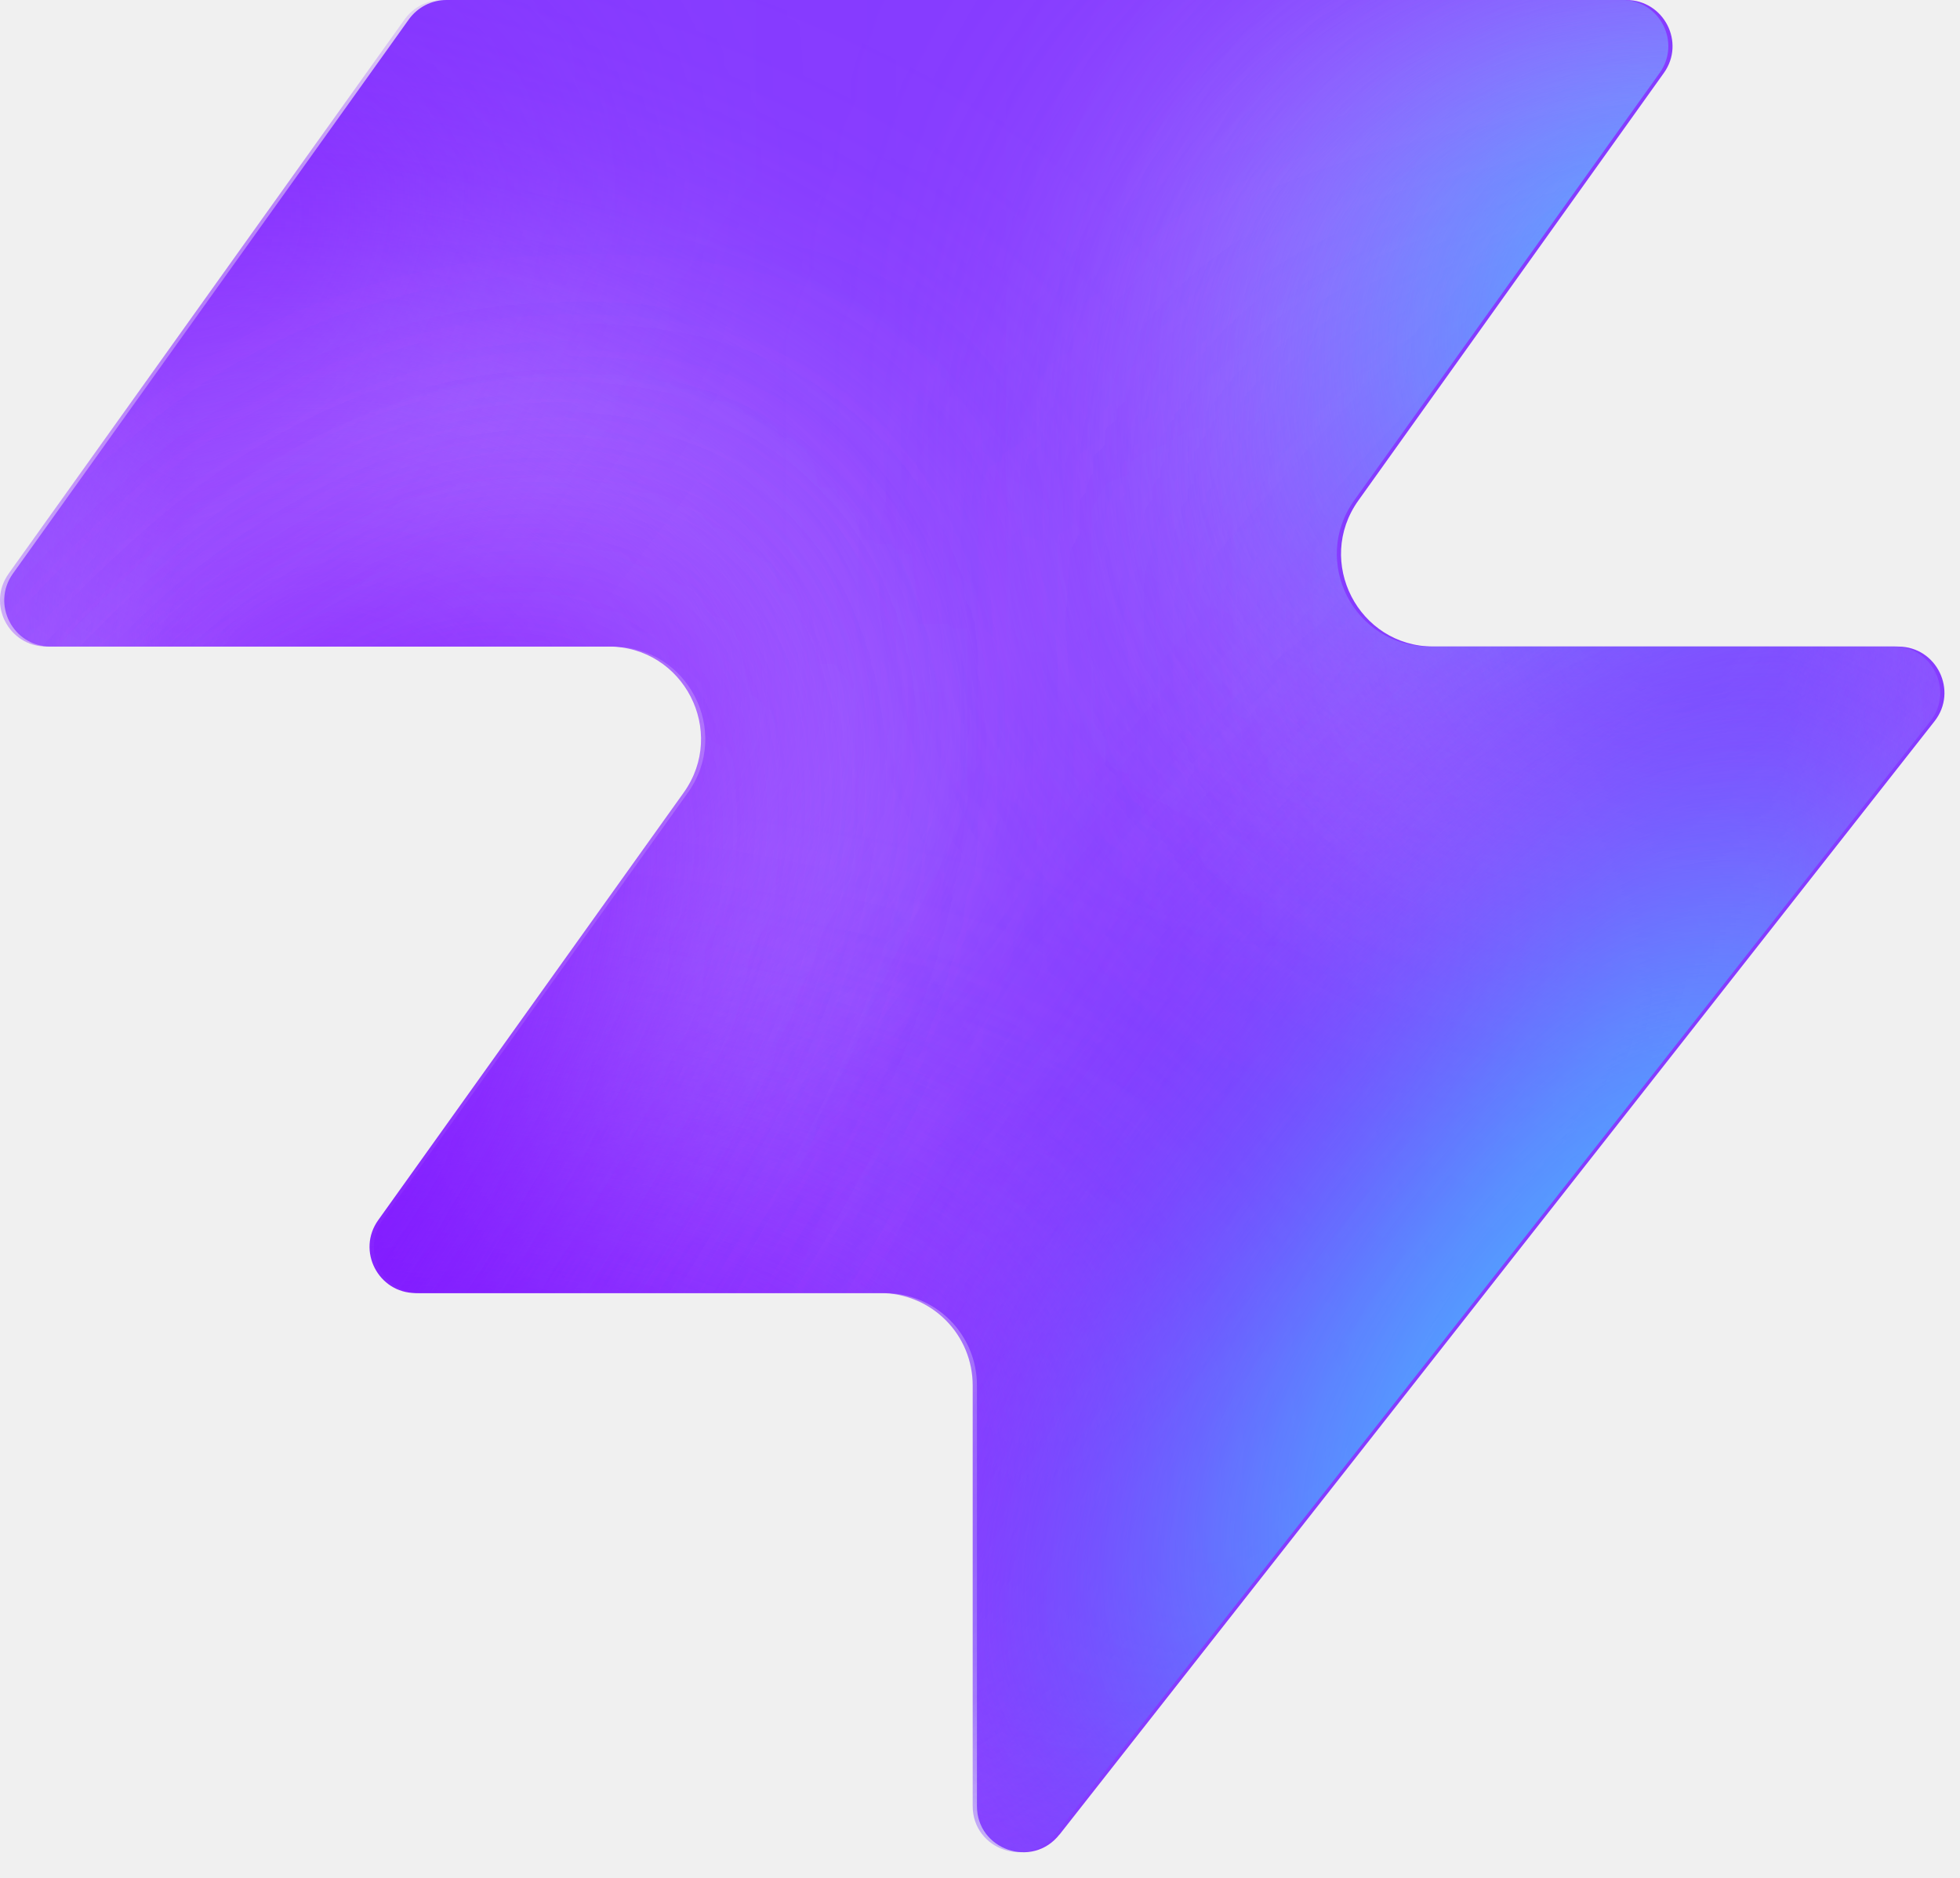
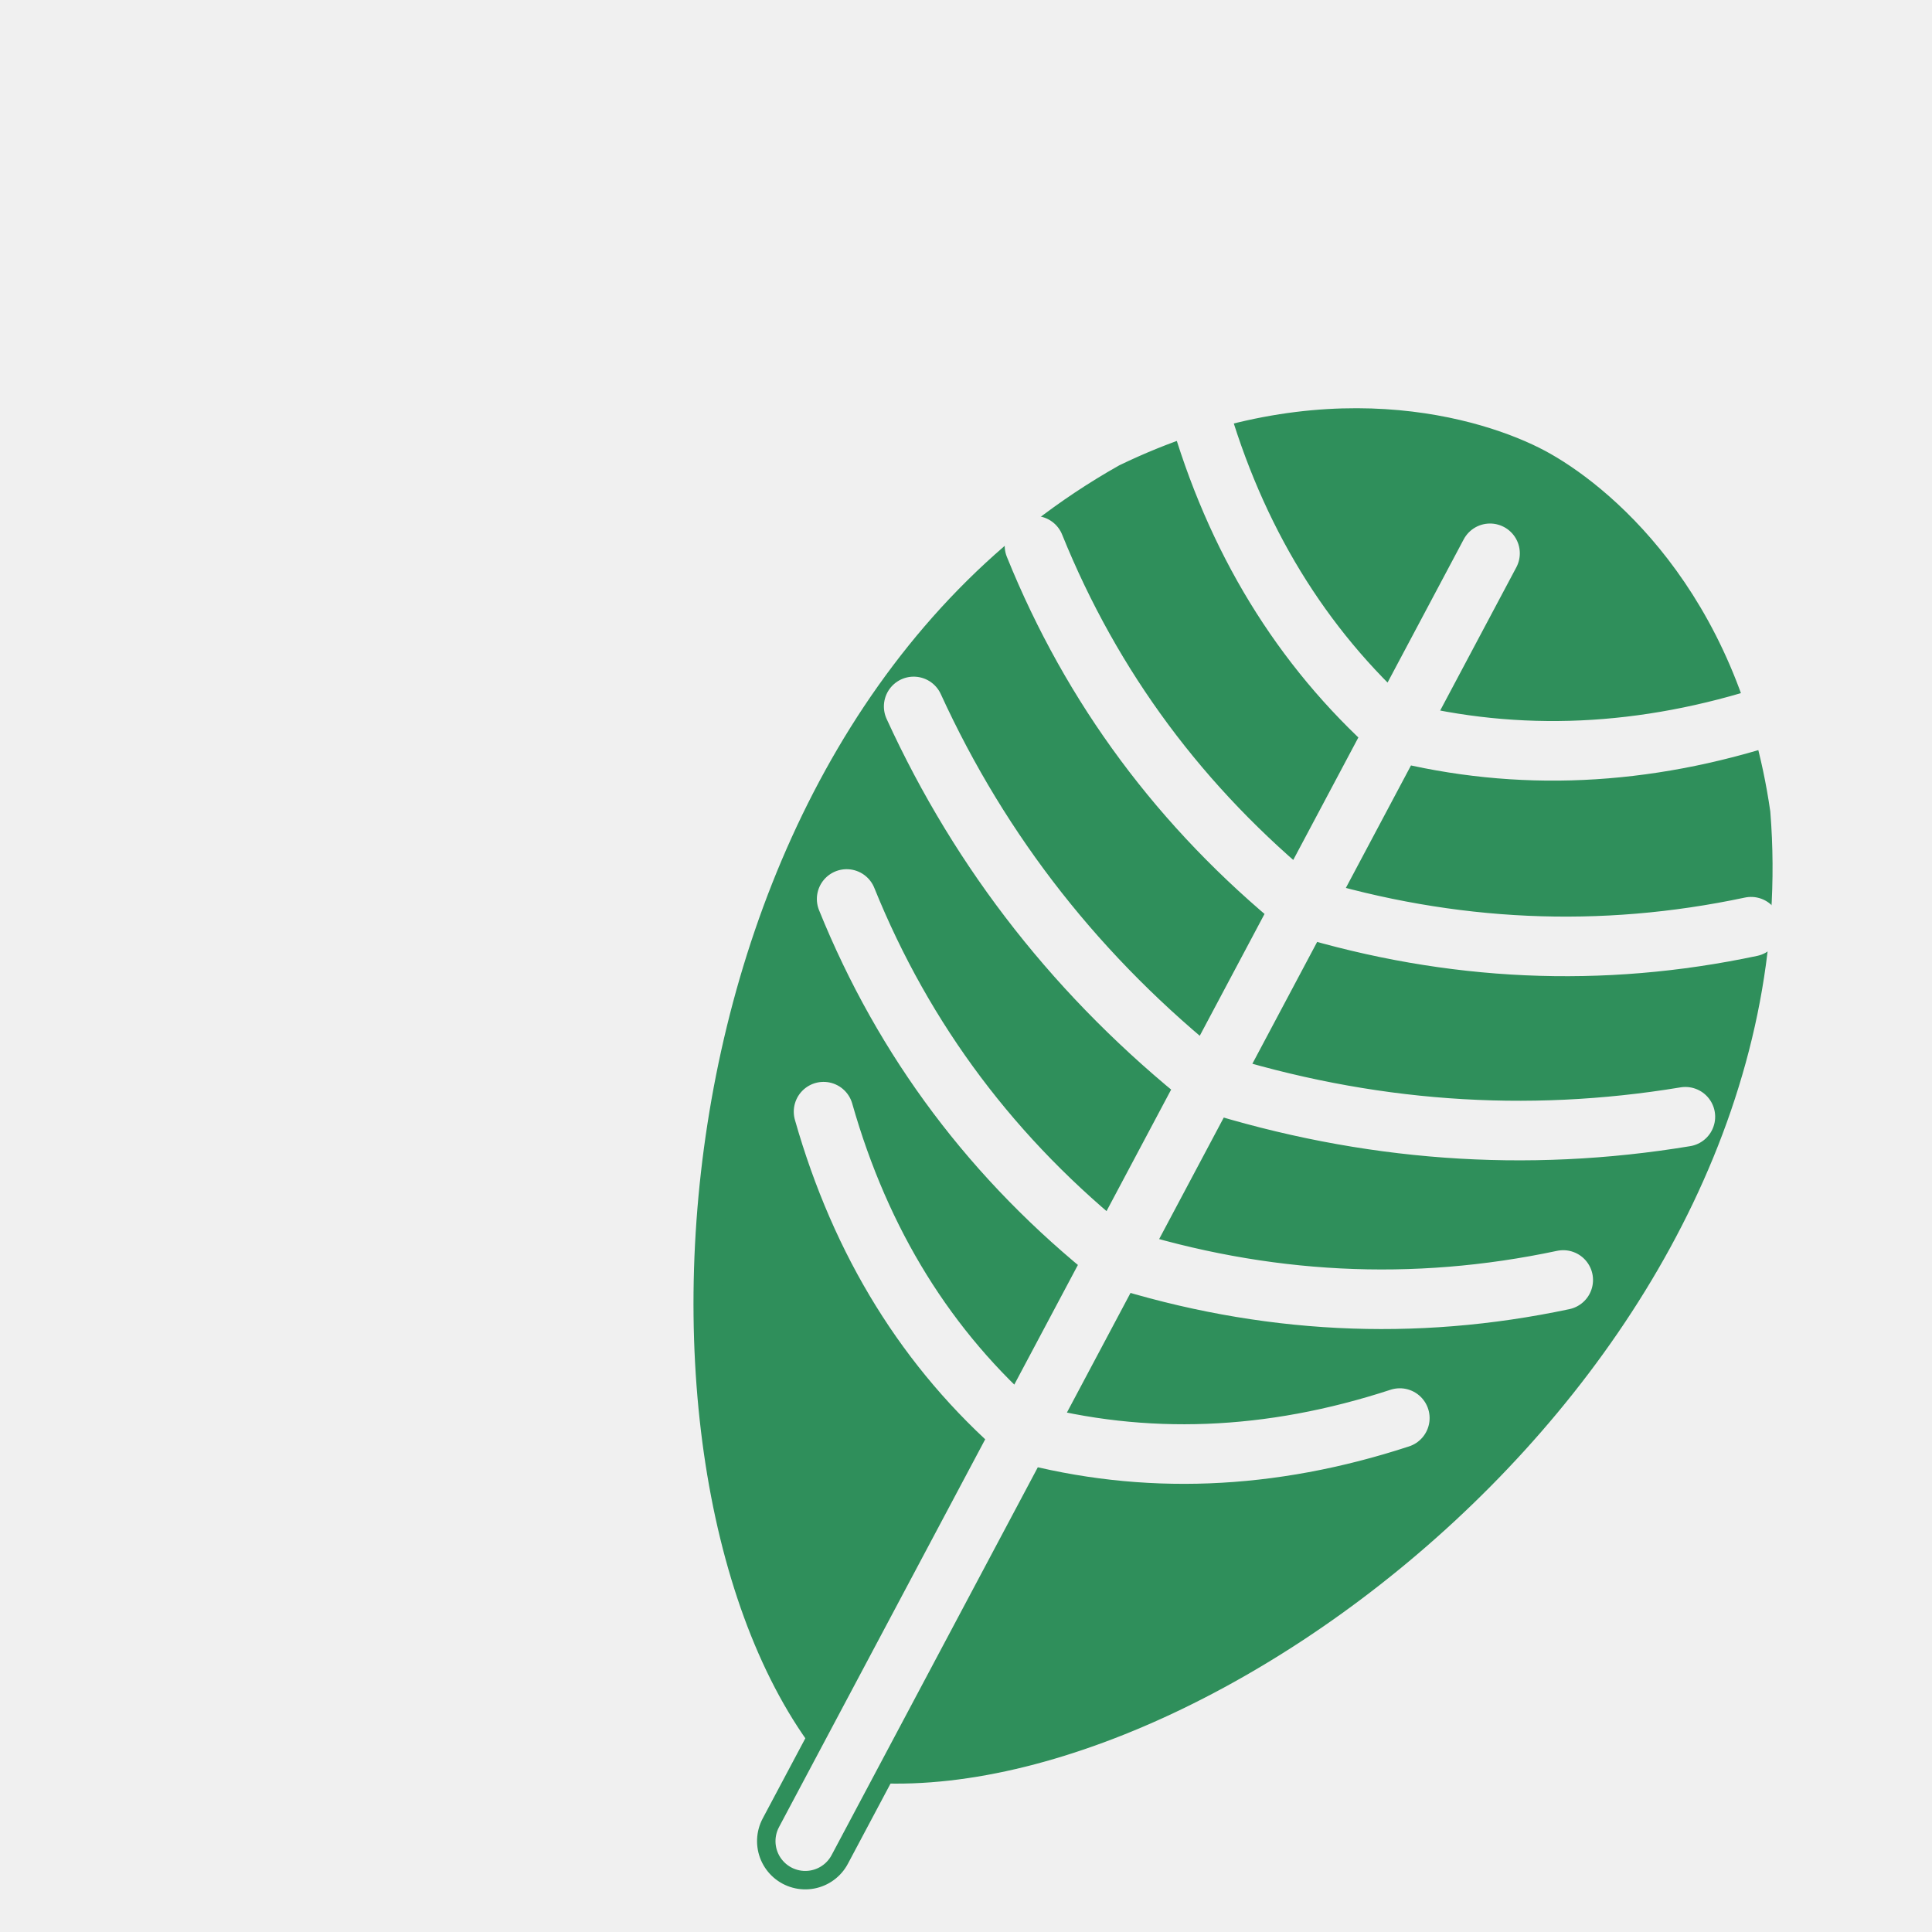
- <svg xmlns="http://www.w3.org/2000/svg" width="48" height="46" fill="none" viewBox="0 0 48 46">
-   <path fill="#863bff" d="M25.946 44.938c-.664.845-2.021.375-2.021-.698V33.937a2.26 2.26 0 0 0-2.262-2.262H10.287c-.92 0-1.456-1.04-.92-1.788l7.48-10.471c1.07-1.497 0-3.578-1.842-3.578H1.237c-.92 0-1.456-1.04-.92-1.788L10.013.474c.214-.297.556-.474.92-.474h28.894c.92 0 1.456 1.04.92 1.788l-7.48 10.471c-1.07 1.498 0 3.579 1.842 3.579h11.377c.943 0 1.473 1.088.89 1.83L25.947 44.94z" style="fill:#863bff;fill:color(display-p3 .525 .23 1);fill-opacity:1" />
-   <mask id="a" width="48" height="46" x="0" y="0" maskUnits="userSpaceOnUse" style="mask-type:alpha">
-     <path fill="#000" d="M25.842 44.938c-.664.844-2.021.375-2.021-.698V33.937a2.26 2.26 0 0 0-2.262-2.262H10.183c-.92 0-1.456-1.04-.92-1.788l7.48-10.471c1.07-1.498 0-3.579-1.842-3.579H1.133c-.92 0-1.456-1.04-.92-1.787L9.91.473c.214-.297.556-.474.92-.474h28.894c.92 0 1.456 1.04.92 1.788l-7.48 10.471c-1.07 1.498 0 3.578 1.842 3.578h11.377c.943 0 1.473 1.088.89 1.832L25.843 44.94z" style="fill:#000;fill-opacity:1" />
-   </mask>
-   <g mask="url(#a)">
-     <g filter="url(#b)">
-       <ellipse cx="5.508" cy="14.704" fill="#ede6ff" rx="5.508" ry="14.704" style="fill:#ede6ff;fill:color(display-p3 .927 .903 1);fill-opacity:1" transform="matrix(.00324 1 1 -.00324 -4.47 31.516)" />
-     </g>
-     <g filter="url(#c)">
-       <ellipse cx="10.399" cy="29.851" fill="#ede6ff" rx="10.399" ry="29.851" style="fill:#ede6ff;fill:color(display-p3 .927 .903 1);fill-opacity:1" transform="matrix(.00324 1 1 -.00324 -39.328 7.883)" />
-     </g>
-     <g filter="url(#d)">
-       <ellipse cx="5.508" cy="30.487" fill="#7e14ff" rx="5.508" ry="30.487" style="fill:#7e14ff;fill:color(display-p3 .492 .077 1);fill-opacity:1" transform="rotate(89.814 -25.913 -14.639)scale(1 -1)" />
-     </g>
-     <g filter="url(#e)">
-       <ellipse cx="5.508" cy="30.599" fill="#7e14ff" rx="5.508" ry="30.599" style="fill:#7e14ff;fill:color(display-p3 .492 .077 1);fill-opacity:1" transform="rotate(89.814 -32.644 -3.334)scale(1 -1)" />
-     </g>
-     <g filter="url(#f)">
-       <ellipse cx="5.508" cy="30.599" fill="#7e14ff" rx="5.508" ry="30.599" style="fill:#7e14ff;fill:color(display-p3 .492 .077 1);fill-opacity:1" transform="matrix(.00324 1 1 -.00324 -34.34 30.47)" />
-     </g>
-     <g filter="url(#g)">
-       <ellipse cx="14.072" cy="22.078" fill="#ede6ff" rx="14.072" ry="22.078" style="fill:#ede6ff;fill:color(display-p3 .927 .903 1);fill-opacity:1" transform="rotate(93.35 24.506 48.493)scale(-1 1)" />
-     </g>
-     <g filter="url(#h)">
-       <ellipse cx="3.47" cy="21.501" fill="#7e14ff" rx="3.47" ry="21.501" style="fill:#7e14ff;fill:color(display-p3 .492 .077 1);fill-opacity:1" transform="rotate(89.009 28.708 47.59)scale(-1 1)" />
-     </g>
-     <g filter="url(#i)">
-       <ellipse cx="3.47" cy="21.501" fill="#7e14ff" rx="3.47" ry="21.501" style="fill:#7e14ff;fill:color(display-p3 .492 .077 1);fill-opacity:1" transform="rotate(89.009 28.708 47.59)scale(-1 1)" />
-     </g>
-     <g filter="url(#j)">
-       <ellipse cx=".387" cy="8.972" fill="#7e14ff" rx="4.407" ry="29.108" style="fill:#7e14ff;fill:color(display-p3 .492 .077 1);fill-opacity:1" transform="rotate(39.51 .387 8.972)" />
-     </g>
-     <g filter="url(#k)">
-       <ellipse cx="47.523" cy="-6.092" fill="#7e14ff" rx="4.407" ry="29.108" style="fill:#7e14ff;fill:color(display-p3 .492 .077 1);fill-opacity:1" transform="rotate(37.892 47.523 -6.092)" />
-     </g>
-     <g filter="url(#l)">
-       <ellipse cx="41.412" cy="6.333" fill="#47bfff" rx="5.971" ry="9.665" style="fill:#47bfff;fill:color(display-p3 .28 .748 1);fill-opacity:1" transform="rotate(37.892 41.412 6.333)" />
-     </g>
-     <g filter="url(#m)">
-       <ellipse cx="-1.879" cy="38.332" fill="#7e14ff" rx="4.407" ry="29.108" style="fill:#7e14ff;fill:color(display-p3 .492 .077 1);fill-opacity:1" transform="rotate(37.892 -1.88 38.332)" />
-     </g>
-     <g filter="url(#n)">
-       <ellipse cx="-1.879" cy="38.332" fill="#7e14ff" rx="4.407" ry="29.108" style="fill:#7e14ff;fill:color(display-p3 .492 .077 1);fill-opacity:1" transform="rotate(37.892 -1.88 38.332)" />
-     </g>
-     <g filter="url(#o)">
-       <ellipse cx="35.651" cy="29.907" fill="#7e14ff" rx="4.407" ry="29.108" style="fill:#7e14ff;fill:color(display-p3 .492 .077 1);fill-opacity:1" transform="rotate(37.892 35.651 29.907)" />
-     </g>
-     <g filter="url(#p)">
-       <ellipse cx="38.418" cy="32.4" fill="#47bfff" rx="5.971" ry="15.297" style="fill:#47bfff;fill:color(display-p3 .28 .748 1);fill-opacity:1" transform="rotate(37.892 38.418 32.4)" />
-     </g>
+ <svg xmlns="http://www.w3.org/2000/svg" viewBox="0 0 64 64" width="64" height="64">
+   <style>.f{fill:#2F8F5B}.f path{stroke:#2F8F5B}@media (prefers-color-scheme:dark){.f{fill:#5DBB82}.f path{stroke:#5DBB82}}</style>
+   <defs>
+     <mask id="mf" maskUnits="userSpaceOnUse" x="0" y="0" width="64" height="64">
+       <rect width="64" height="64" fill="#fff" />
+       <path transform="translate(28 58.5) rotate(28) scale(.94)" d="M0 3L0 -48.4M0 -13.3Q6.5 -14.8 11.5 -20.0M0 -13.3Q-6.5 -14.8 -11.5 -20.0M0 -20.3Q8.1 -21.8 14.3 -27.0M0 -20.3Q-8.1 -21.8 -14.3 -27.0M0 -27.3Q8.6 -28.9 15.4 -34.1M0 -27.3Q-8.6 -28.9 -15.4 -34.1M0 -34.3Q8.1 -35.9 14.3 -41.1M0 -34.3Q-8.1 -35.9 -14.3 -41.1M0 -41.3Q6.5 -42.9 11.5 -48.1M0 -41.3Q-6.5 -42.9 -11.5 -48.1" fill="none" stroke="#000" stroke-width="2.1" stroke-linecap="round" />
+     </mask>
+   </defs>
+   <g mask="url(#mf)" class="f">
+     <path transform="translate(28 58.5) rotate(28) scale(.94)" d="M0 0C11.44 -4.16 22.88 -28.60 12.58 -44.72C8.01 -50.96 2.29 -52.00 0 -52.00C-2.29 -52.00 -8.01 -50.96 -12.58 -44.72C-22.88 -28.60 -11.44 -4.16 0 0Z" />
+     <path transform="translate(28 58.5) rotate(28) scale(.94)" d="M0 3L0 -4" stroke-width="3.4" stroke-linecap="round" />
  </g>
-   <defs>
-     <filter id="b" width="60.045" height="41.654" x="-19.77" y="16.149" color-interpolation-filters="sRGB" filterUnits="userSpaceOnUse">
-       <feFlood flood-opacity="0" result="BackgroundImageFix" />
-       <feBlend in="SourceGraphic" in2="BackgroundImageFix" result="shape" />
-       <feGaussianBlur result="effect1_foregroundBlur_2002_17158" stdDeviation="7.659" />
-     </filter>
-     <filter id="c" width="90.34" height="51.437" x="-54.613" y="-7.533" color-interpolation-filters="sRGB" filterUnits="userSpaceOnUse">
-       <feFlood flood-opacity="0" result="BackgroundImageFix" />
-       <feBlend in="SourceGraphic" in2="BackgroundImageFix" result="shape" />
-       <feGaussianBlur result="effect1_foregroundBlur_2002_17158" stdDeviation="7.659" />
-     </filter>
-     <filter id="d" width="79.355" height="29.4" x="-49.64" y="2.03" color-interpolation-filters="sRGB" filterUnits="userSpaceOnUse">
-       <feFlood flood-opacity="0" result="BackgroundImageFix" />
-       <feBlend in="SourceGraphic" in2="BackgroundImageFix" result="shape" />
-       <feGaussianBlur result="effect1_foregroundBlur_2002_17158" stdDeviation="4.596" />
-     </filter>
-     <filter id="e" width="79.579" height="29.4" x="-45.045" y="20.029" color-interpolation-filters="sRGB" filterUnits="userSpaceOnUse">
-       <feFlood flood-opacity="0" result="BackgroundImageFix" />
-       <feBlend in="SourceGraphic" in2="BackgroundImageFix" result="shape" />
-       <feGaussianBlur result="effect1_foregroundBlur_2002_17158" stdDeviation="4.596" />
-     </filter>
-     <filter id="f" width="79.579" height="29.4" x="-43.513" y="21.178" color-interpolation-filters="sRGB" filterUnits="userSpaceOnUse">
-       <feFlood flood-opacity="0" result="BackgroundImageFix" />
-       <feBlend in="SourceGraphic" in2="BackgroundImageFix" result="shape" />
-       <feGaussianBlur result="effect1_foregroundBlur_2002_17158" stdDeviation="4.596" />
-     </filter>
-     <filter id="g" width="74.749" height="58.852" x="15.756" y="-17.901" color-interpolation-filters="sRGB" filterUnits="userSpaceOnUse">
-       <feFlood flood-opacity="0" result="BackgroundImageFix" />
-       <feBlend in="SourceGraphic" in2="BackgroundImageFix" result="shape" />
-       <feGaussianBlur result="effect1_foregroundBlur_2002_17158" stdDeviation="7.659" />
-     </filter>
-     <filter id="h" width="61.377" height="25.362" x="23.548" y="2.284" color-interpolation-filters="sRGB" filterUnits="userSpaceOnUse">
-       <feFlood flood-opacity="0" result="BackgroundImageFix" />
-       <feBlend in="SourceGraphic" in2="BackgroundImageFix" result="shape" />
-       <feGaussianBlur result="effect1_foregroundBlur_2002_17158" stdDeviation="4.596" />
-     </filter>
-     <filter id="i" width="61.377" height="25.362" x="23.548" y="2.284" color-interpolation-filters="sRGB" filterUnits="userSpaceOnUse">
-       <feFlood flood-opacity="0" result="BackgroundImageFix" />
-       <feBlend in="SourceGraphic" in2="BackgroundImageFix" result="shape" />
-       <feGaussianBlur result="effect1_foregroundBlur_2002_17158" stdDeviation="4.596" />
-     </filter>
-     <filter id="j" width="56.045" height="63.649" x="-27.636" y="-22.853" color-interpolation-filters="sRGB" filterUnits="userSpaceOnUse">
-       <feFlood flood-opacity="0" result="BackgroundImageFix" />
-       <feBlend in="SourceGraphic" in2="BackgroundImageFix" result="shape" />
-       <feGaussianBlur result="effect1_foregroundBlur_2002_17158" stdDeviation="4.596" />
-     </filter>
-     <filter id="k" width="54.814" height="64.646" x="20.116" y="-38.415" color-interpolation-filters="sRGB" filterUnits="userSpaceOnUse">
-       <feFlood flood-opacity="0" result="BackgroundImageFix" />
-       <feBlend in="SourceGraphic" in2="BackgroundImageFix" result="shape" />
-       <feGaussianBlur result="effect1_foregroundBlur_2002_17158" stdDeviation="4.596" />
-     </filter>
-     <filter id="l" width="33.541" height="35.313" x="24.641" y="-11.323" color-interpolation-filters="sRGB" filterUnits="userSpaceOnUse">
-       <feFlood flood-opacity="0" result="BackgroundImageFix" />
-       <feBlend in="SourceGraphic" in2="BackgroundImageFix" result="shape" />
-       <feGaussianBlur result="effect1_foregroundBlur_2002_17158" stdDeviation="4.596" />
-     </filter>
-     <filter id="m" width="54.814" height="64.646" x="-29.286" y="6.009" color-interpolation-filters="sRGB" filterUnits="userSpaceOnUse">
-       <feFlood flood-opacity="0" result="BackgroundImageFix" />
-       <feBlend in="SourceGraphic" in2="BackgroundImageFix" result="shape" />
-       <feGaussianBlur result="effect1_foregroundBlur_2002_17158" stdDeviation="4.596" />
-     </filter>
-     <filter id="n" width="54.814" height="64.646" x="-29.286" y="6.009" color-interpolation-filters="sRGB" filterUnits="userSpaceOnUse">
-       <feFlood flood-opacity="0" result="BackgroundImageFix" />
-       <feBlend in="SourceGraphic" in2="BackgroundImageFix" result="shape" />
-       <feGaussianBlur result="effect1_foregroundBlur_2002_17158" stdDeviation="4.596" />
-     </filter>
-     <filter id="o" width="54.814" height="64.646" x="8.244" y="-2.416" color-interpolation-filters="sRGB" filterUnits="userSpaceOnUse">
-       <feFlood flood-opacity="0" result="BackgroundImageFix" />
-       <feBlend in="SourceGraphic" in2="BackgroundImageFix" result="shape" />
-       <feGaussianBlur result="effect1_foregroundBlur_2002_17158" stdDeviation="4.596" />
-     </filter>
-     <filter id="p" width="39.409" height="43.623" x="18.713" y="10.588" color-interpolation-filters="sRGB" filterUnits="userSpaceOnUse">
-       <feFlood flood-opacity="0" result="BackgroundImageFix" />
-       <feBlend in="SourceGraphic" in2="BackgroundImageFix" result="shape" />
-       <feGaussianBlur result="effect1_foregroundBlur_2002_17158" stdDeviation="4.596" />
-     </filter>
-   </defs>
</svg>
